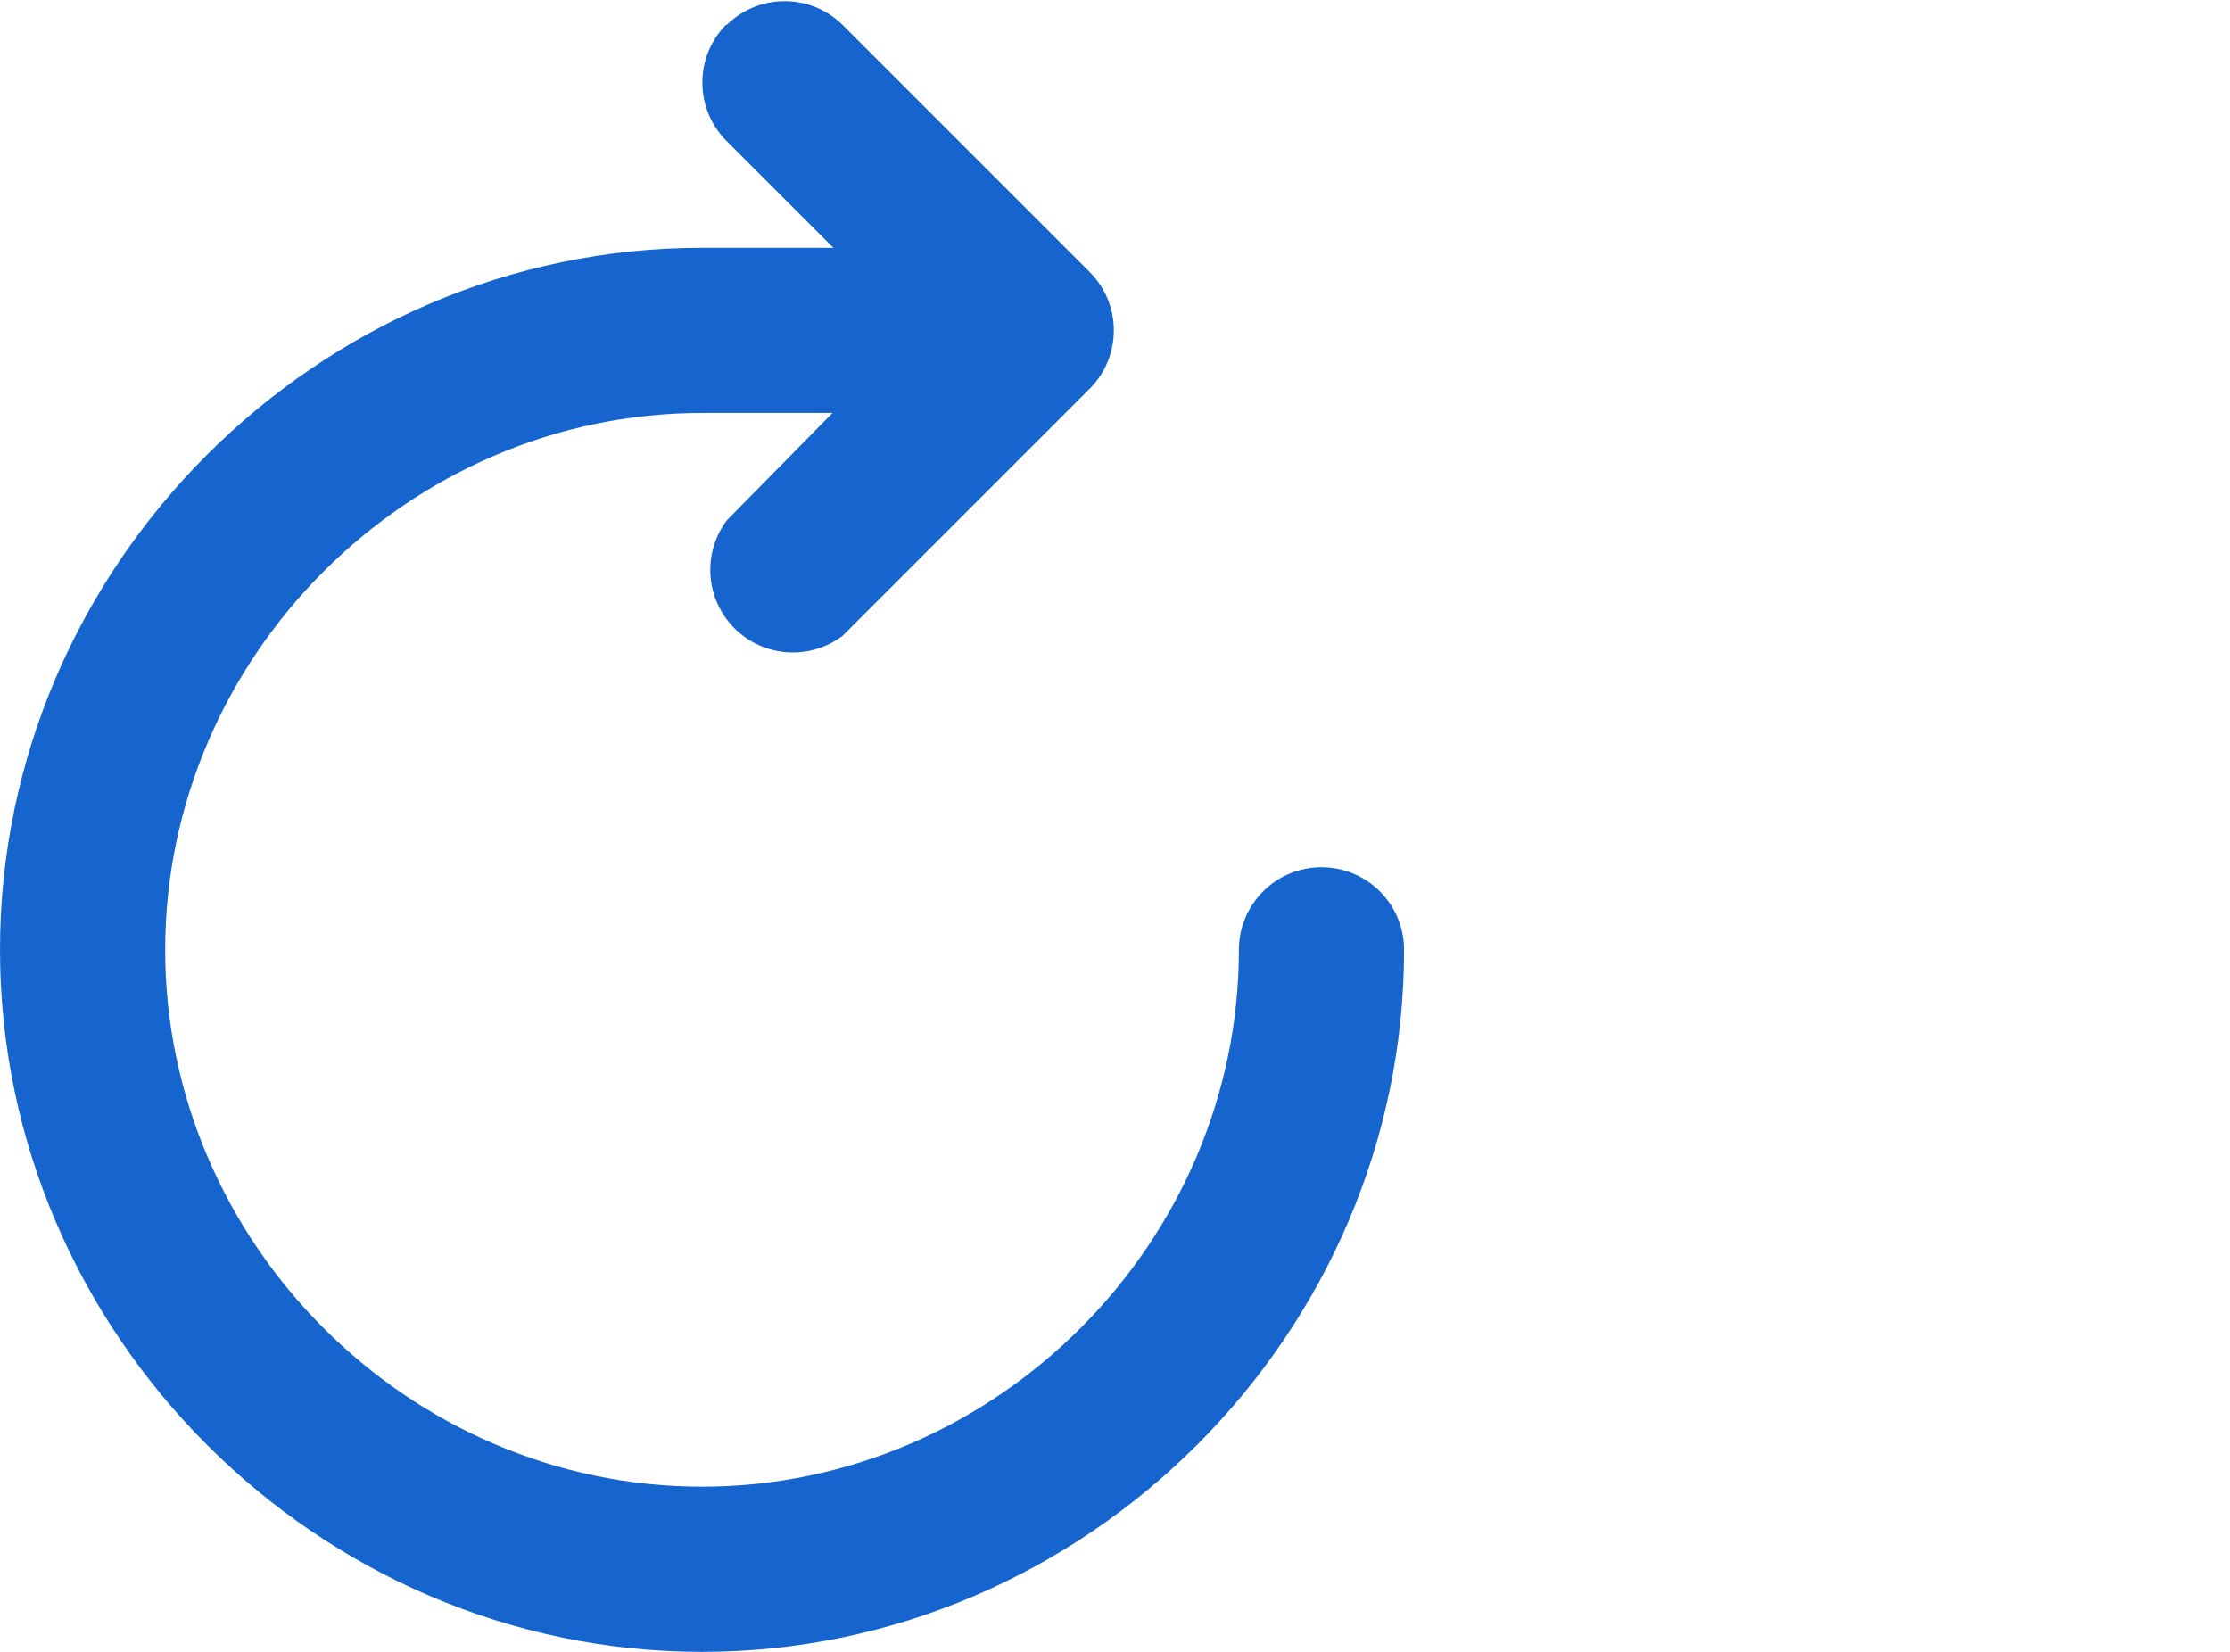
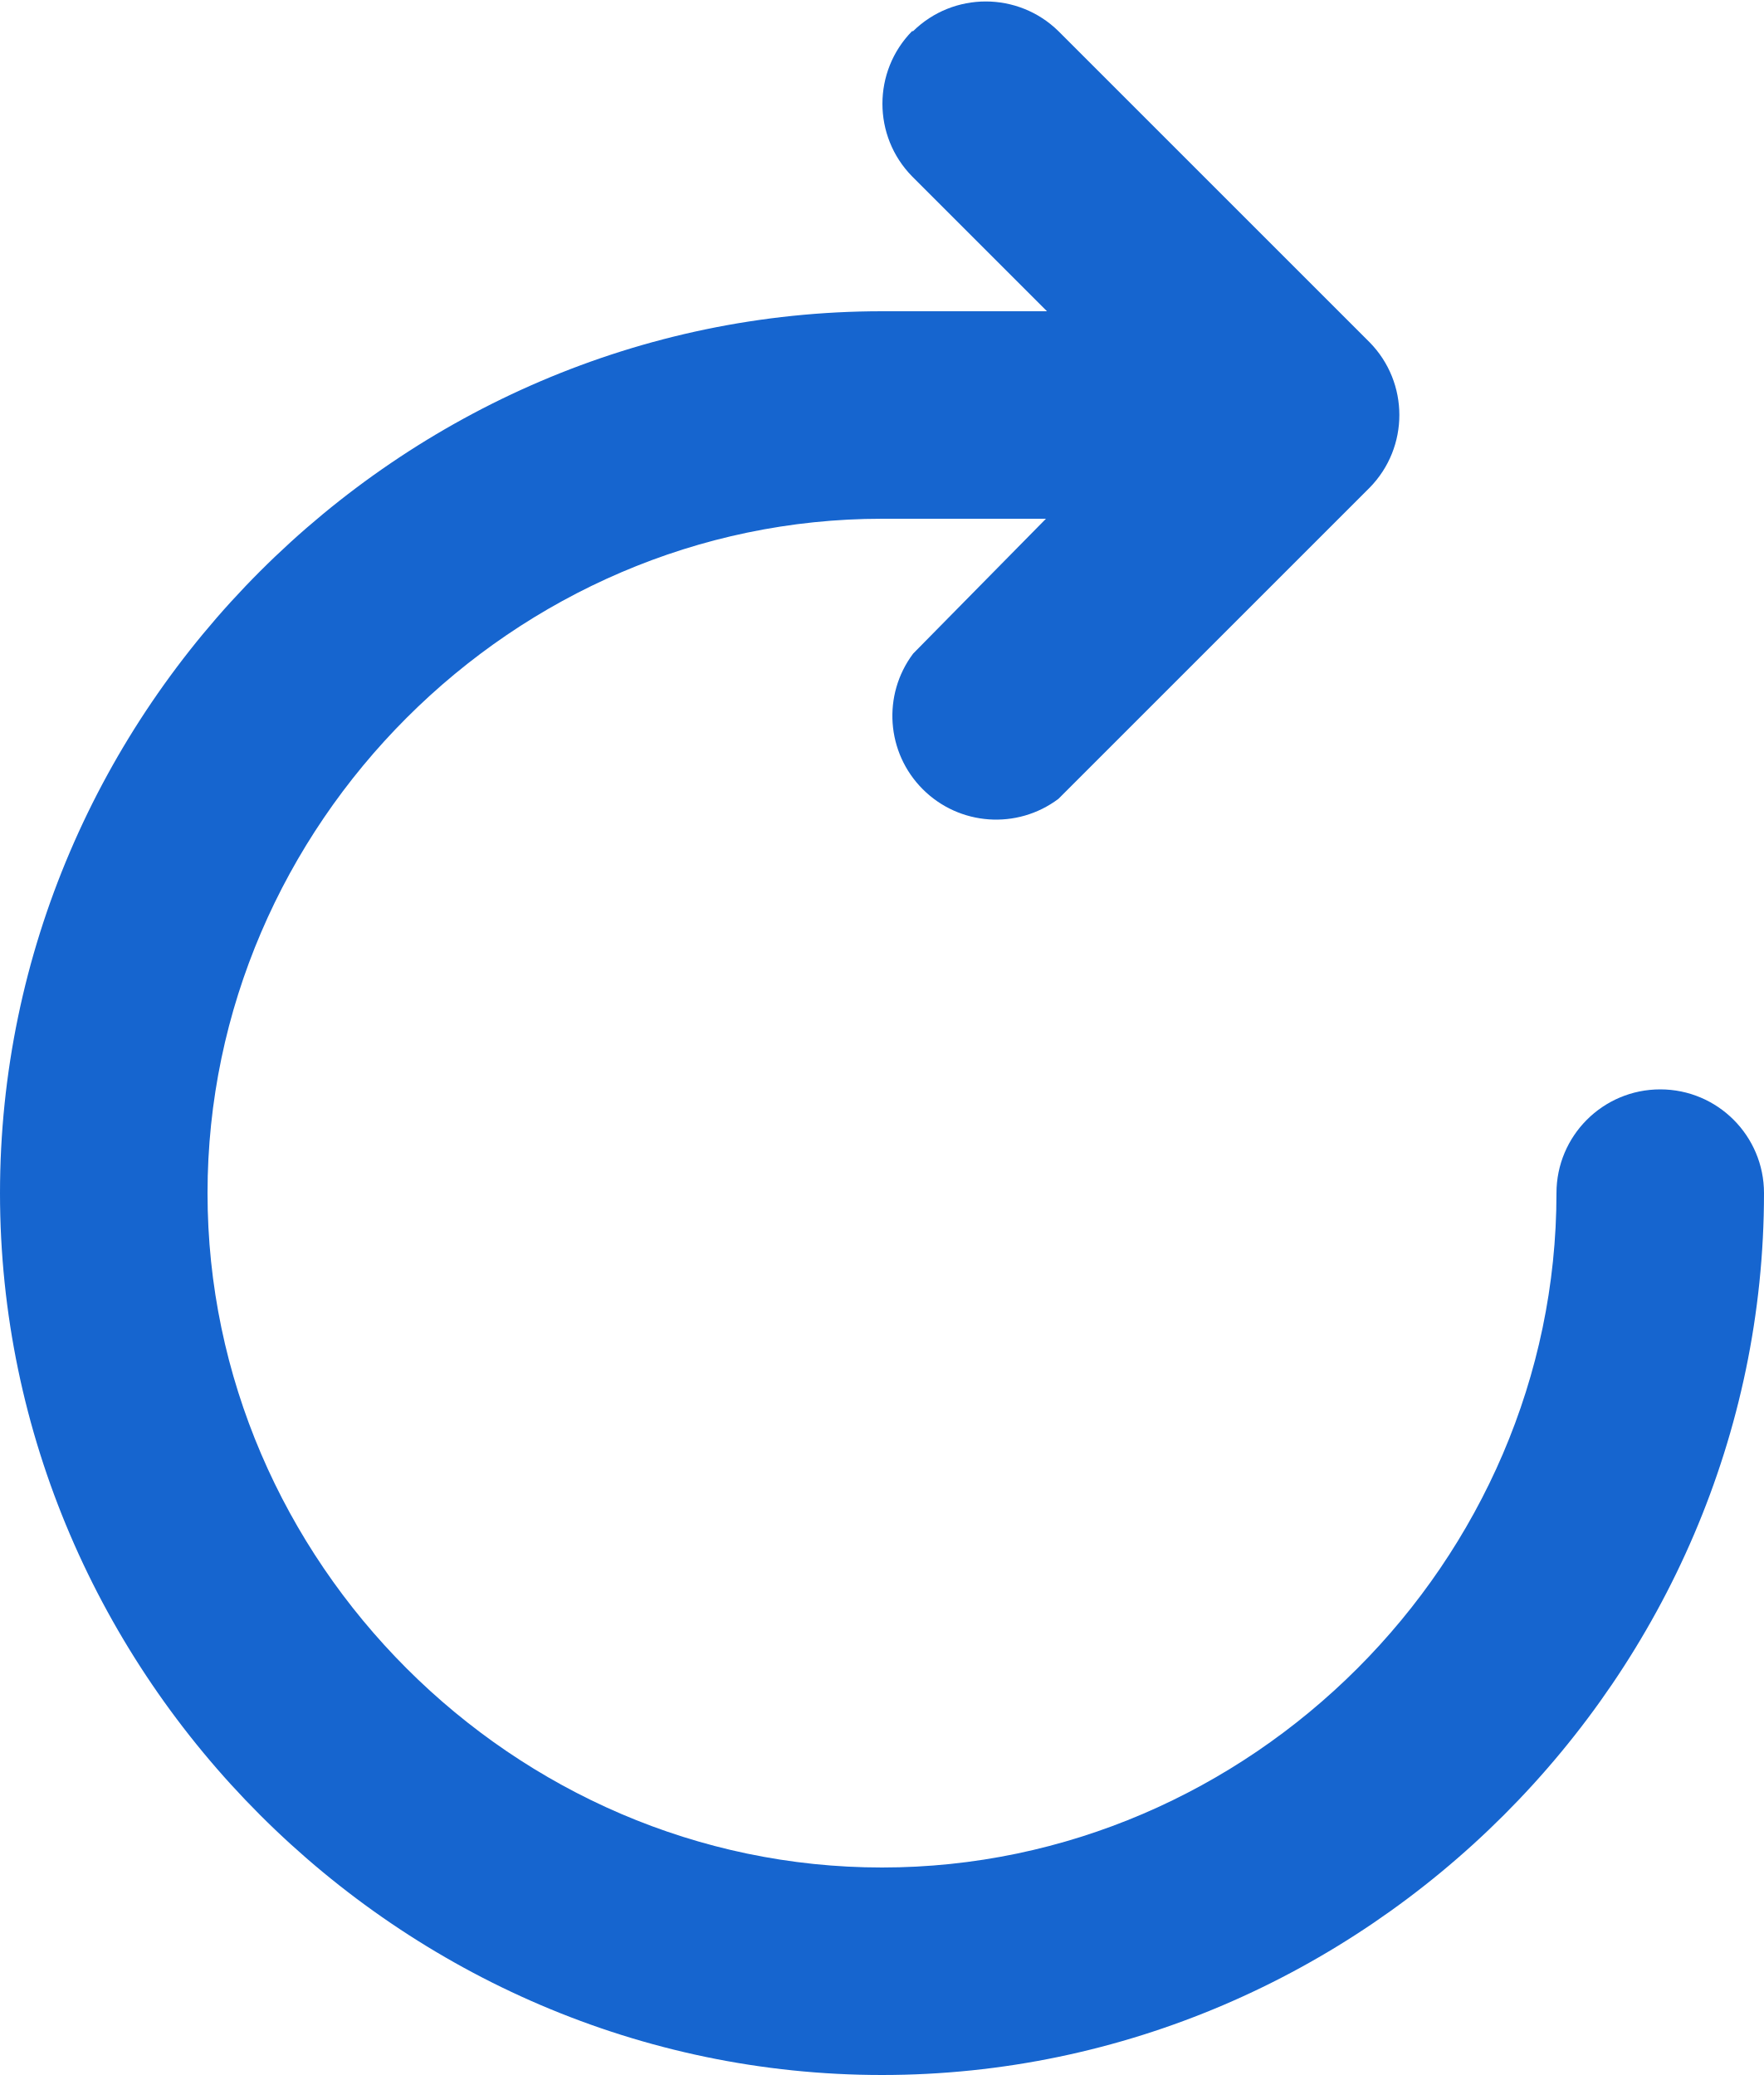
- <svg xmlns="http://www.w3.org/2000/svg" width="27" height="20" fill="#1665CF">
+ <svg xmlns="http://www.w3.org/2000/svg" width="17" height="20" fill="#1665CF">
  <path d="M8.8.3a1 1 0 0 1 1.4 0l3 3a1 1 0 0 1 0 1.4l-3 3a1 1 0 0 1-1.4-1.4L10.08 5H8.5C4.95 5 2 7.95 2 11.5S4.95 18 8.5 18s6.5-2.95 6.5-6.5a1 1 0 1 1 2 0c0 4.65-3.85 8.5-8.5 8.5S0 16.15 0 11.5 3.85 3 8.5 3h1.59l-1.3-1.3a1 1 0 0 1 0-1.4Z" />
</svg>
